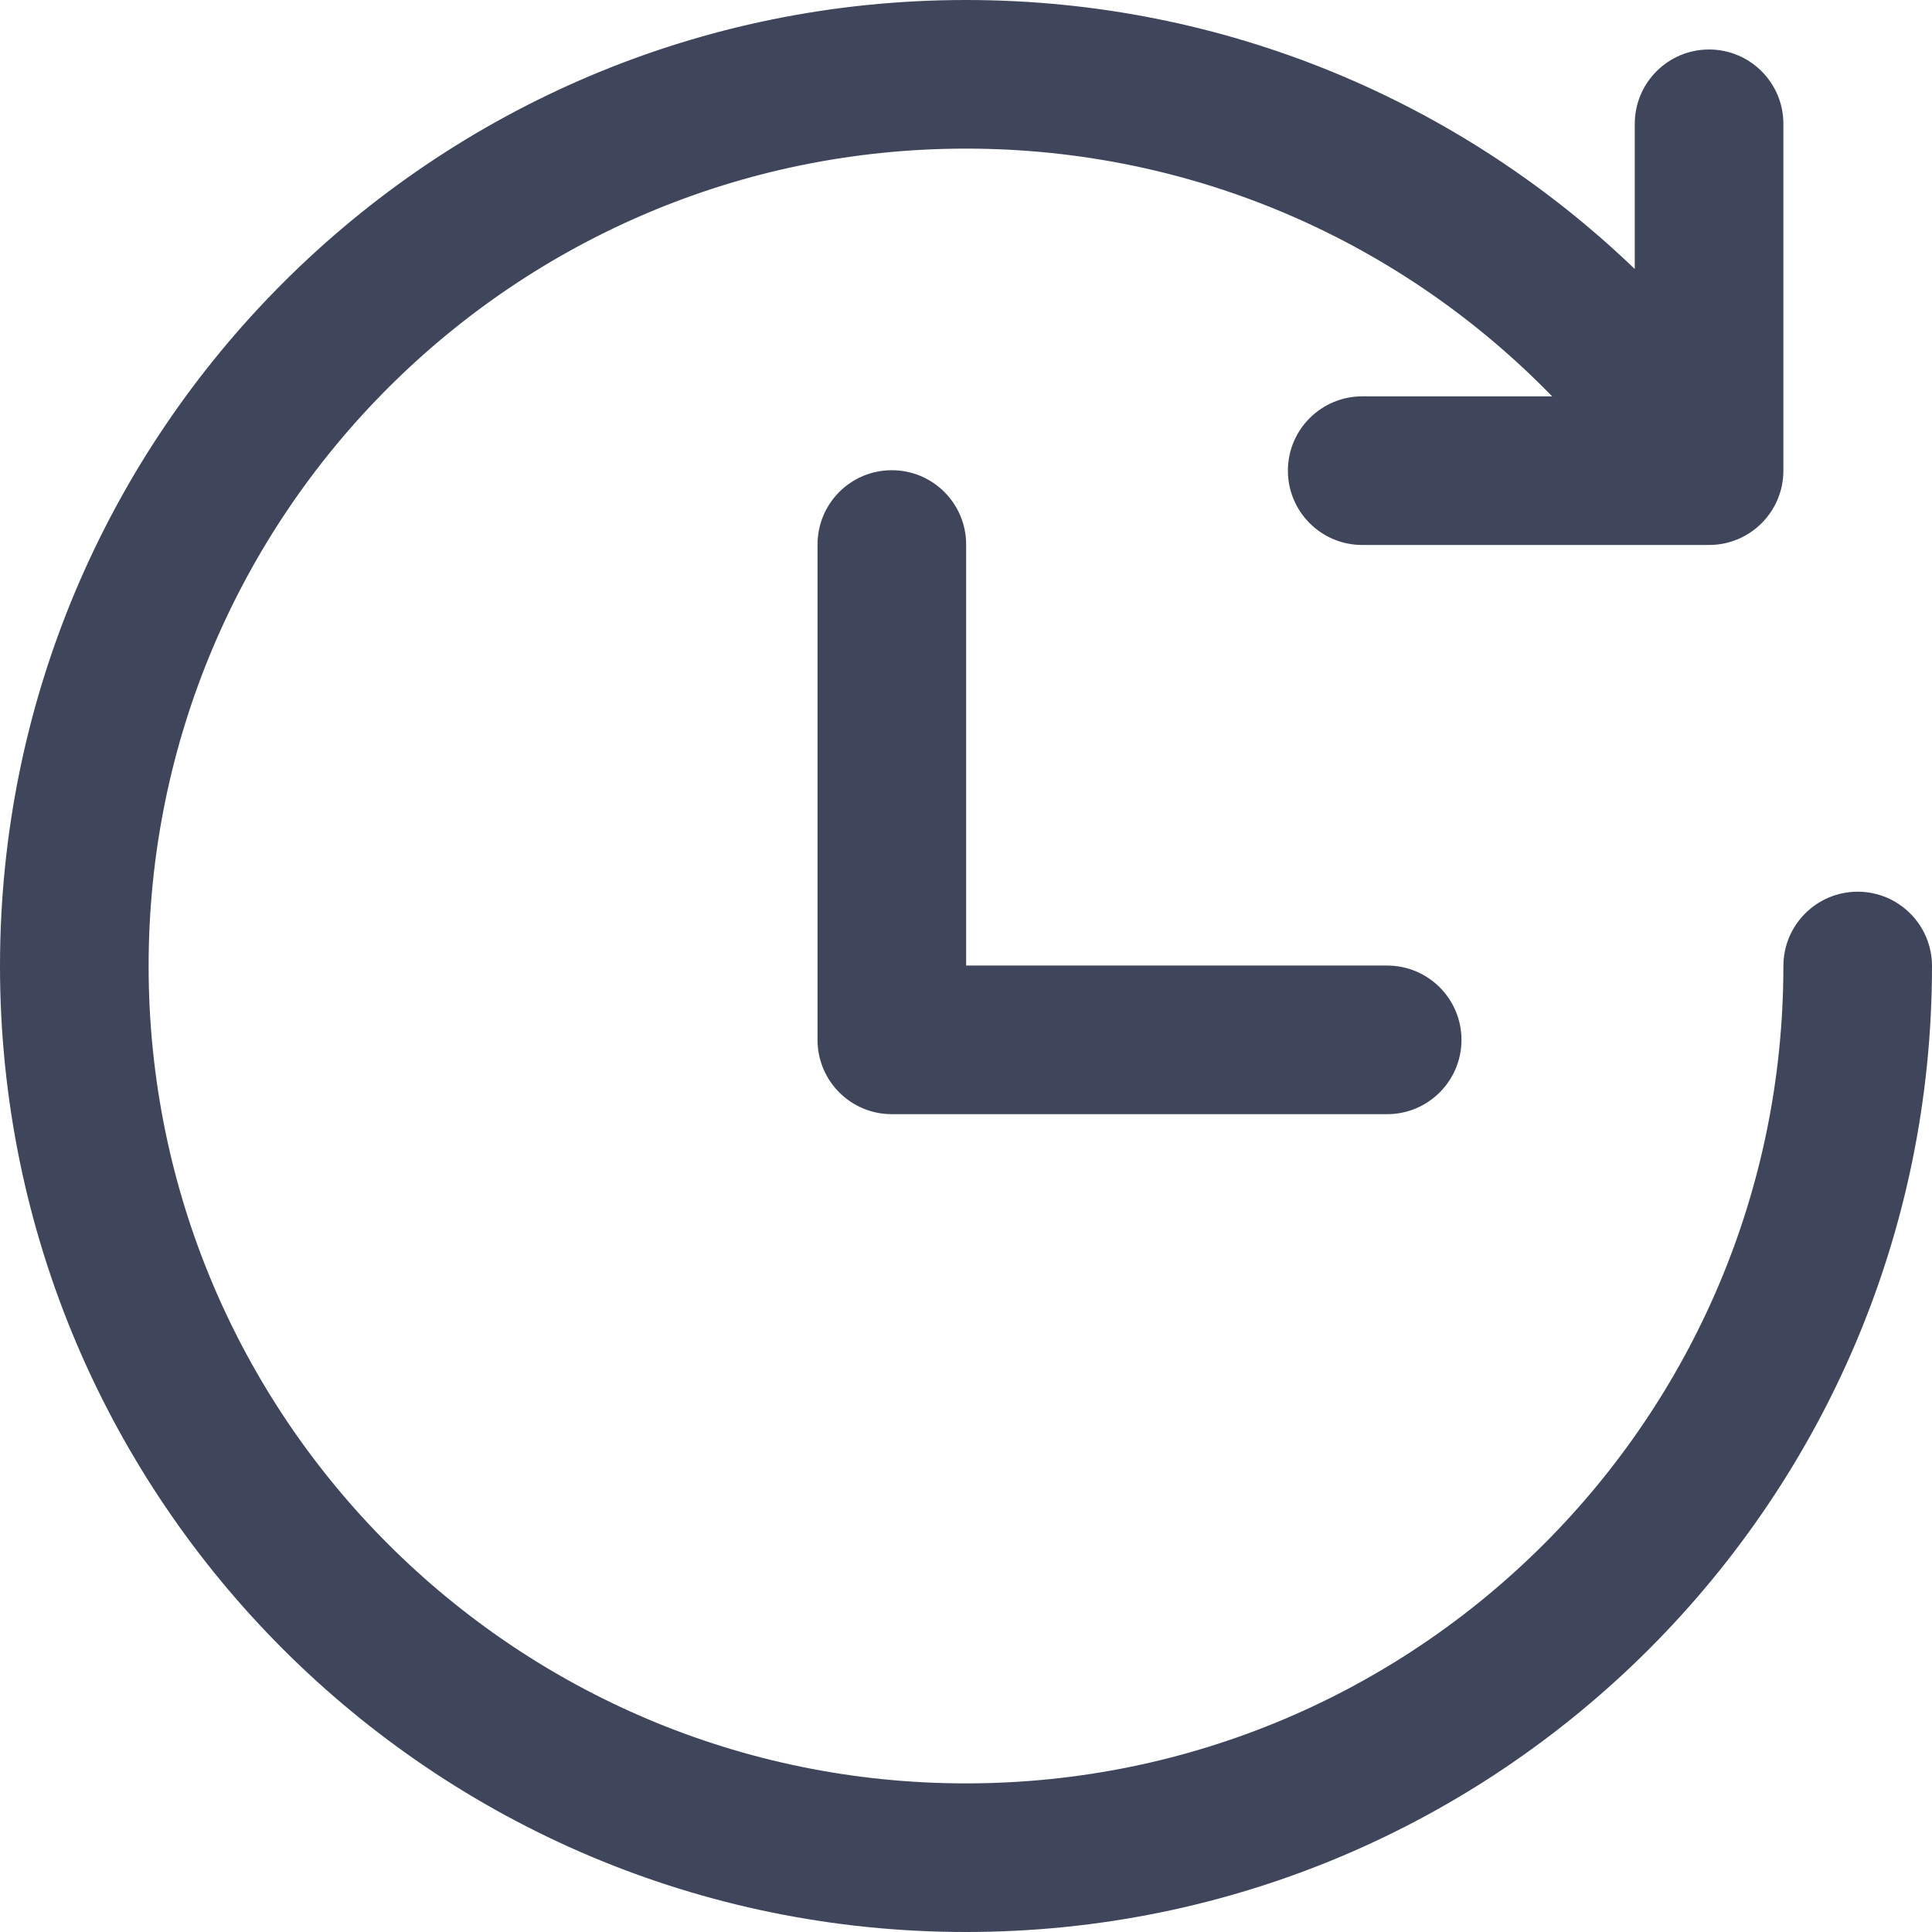
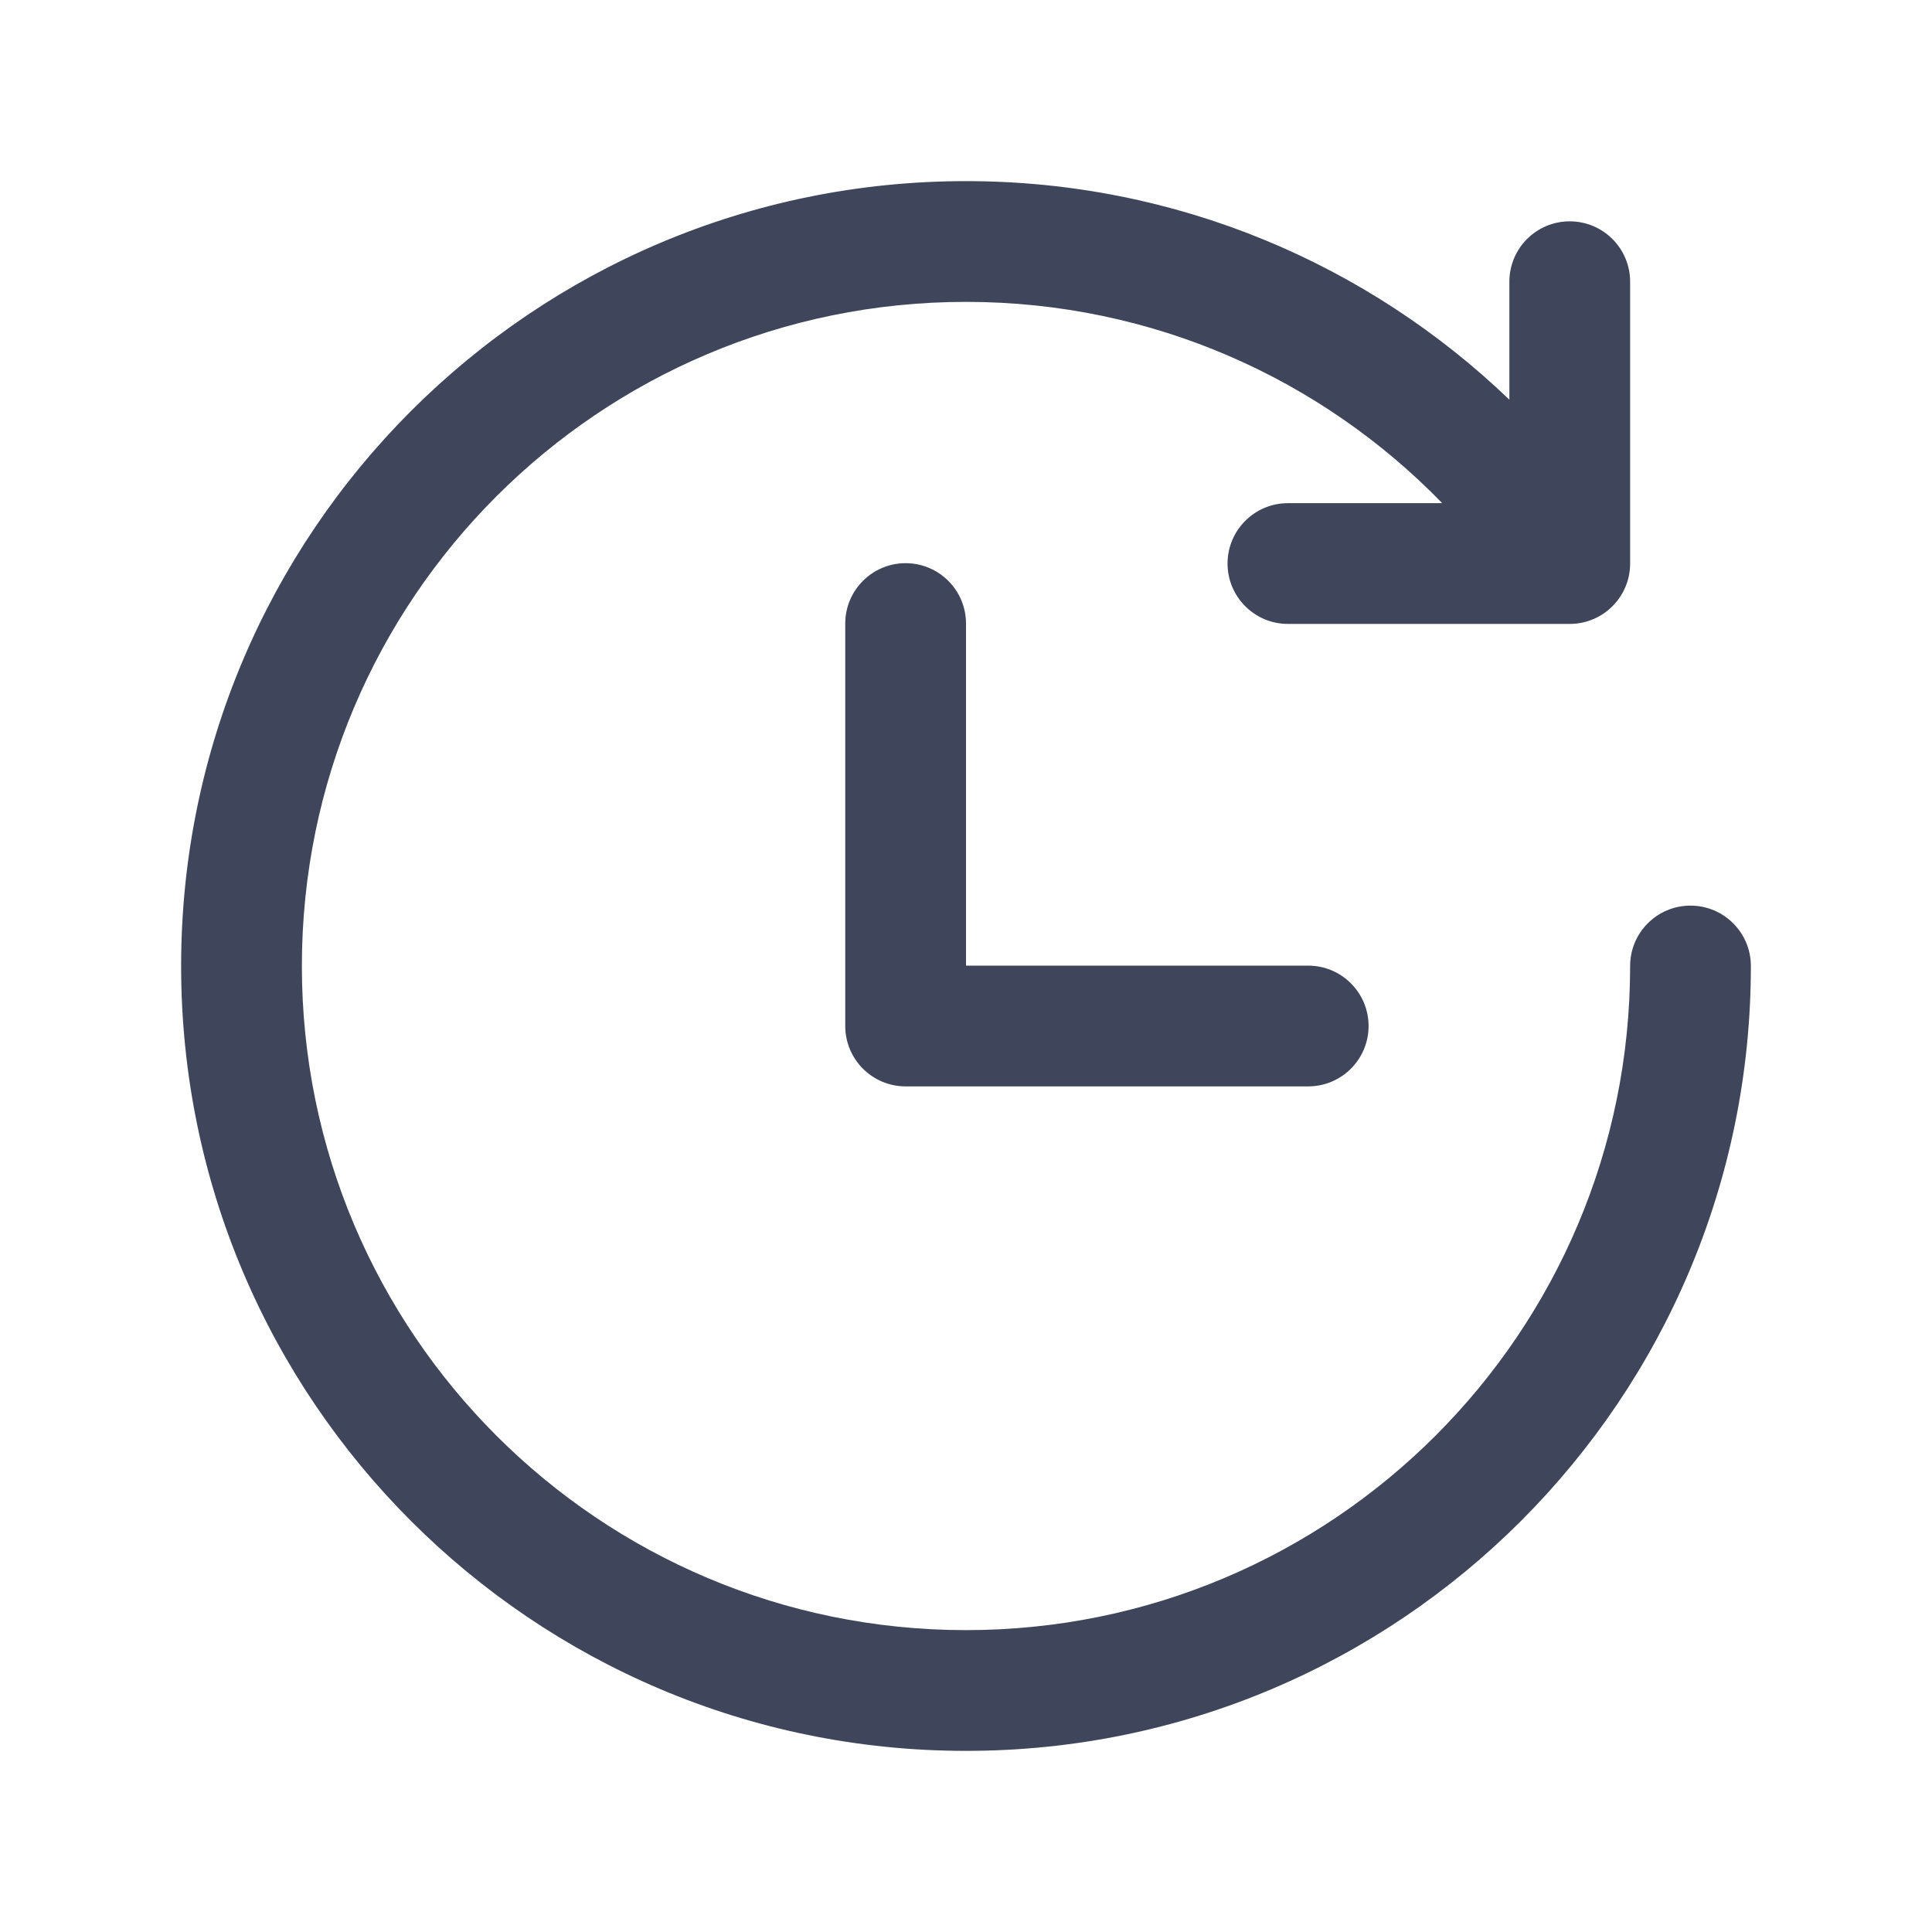
- <svg xmlns="http://www.w3.org/2000/svg" width="13" height="13" viewBox="0 0 13 13" fill="none">
-   <path fill-rule="evenodd" clip-rule="evenodd" d="M6.501 3.664C6.501 3.388 6.277 3.164 6.001 3.164C5.724 3.164 5.501 3.388 5.501 3.664V6.997V6.997C5.501 7.273 5.724 7.497 6.001 7.497C6.004 7.497 6.007 7.497 6.01 7.497H9.334C9.61 7.497 9.834 7.273 9.834 6.997C9.834 6.721 9.61 6.497 9.334 6.497H6.501V3.664Z" fill="#3F465C" />
-   <path fill-rule="evenodd" clip-rule="evenodd" d="M0 6.5C0 2.91 2.91 0 6.5 0C8.247 0 9.833 0.689 11 1.81V0.833C11 0.557 11.224 0.333 11.5 0.333C11.776 0.333 12 0.557 12 0.833V3.167C12 3.443 11.776 3.667 11.5 3.667C11.5 3.667 11.5 3.667 11.5 3.667C11.5 3.667 11.5 3.667 11.5 3.667H9.166C8.89 3.667 8.666 3.443 8.666 3.167C8.666 2.891 8.89 2.667 9.166 2.667H10.444C9.444 1.638 8.047 1 6.5 1C3.462 1 1 3.462 1 6.5C1 9.538 3.462 12 6.5 12C9.538 12 12 9.538 12 6.5C12 6.224 12.224 6 12.5 6C12.776 6 13 6.224 13 6.5C13 10.09 10.09 13 6.5 13C2.91 13 0 10.09 0 6.5Z" fill="#3F465C" />
+ <svg xmlns="http://www.w3.org/2000/svg" width="16" height="16" viewBox="0 0 16 16" fill="none">
+   <path fill-rule="evenodd" clip-rule="evenodd" d="M8 5.164C8 4.888 7.776 4.664 7.5 4.664C7.224 4.664 7 4.888 7 5.164V8.497V8.497C7 8.773 7.224 8.997 7.5 8.997C7.503 8.997 7.506 8.997 7.509 8.997H10.834C11.11 8.997 11.334 8.773 11.334 8.497C11.334 8.221 11.11 7.997 10.834 7.997H8V5.164Z" fill="#3F465C" />
+   <path fill-rule="evenodd" clip-rule="evenodd" d="M1.5 8C1.5 4.41 4.41 1.5 8 1.5C9.746 1.5 11.332 2.189 12.5 3.31V2.333C12.5 2.057 12.723 1.833 13 1.833C13.276 1.833 13.5 2.057 13.5 2.333V4.667C13.5 4.943 13.276 5.167 13 5.167C13 5.167 12.999 5.167 12.999 5.167C12.999 5.167 12.999 5.167 12.999 5.167H10.666C10.39 5.167 10.166 4.943 10.166 4.667C10.166 4.391 10.39 4.167 10.666 4.167H11.944C10.944 3.138 9.546 2.5 8 2.5C4.962 2.5 2.5 4.962 2.5 8C2.5 11.038 4.962 13.5 8 13.5C11.037 13.5 13.5 11.038 13.5 8C13.5 7.724 13.723 7.5 14 7.5C14.276 7.5 14.5 7.724 14.5 8C14.5 11.59 11.589 14.5 8 14.5C4.41 14.5 1.5 11.59 1.5 8Z" fill="#3F465C" />
</svg>
